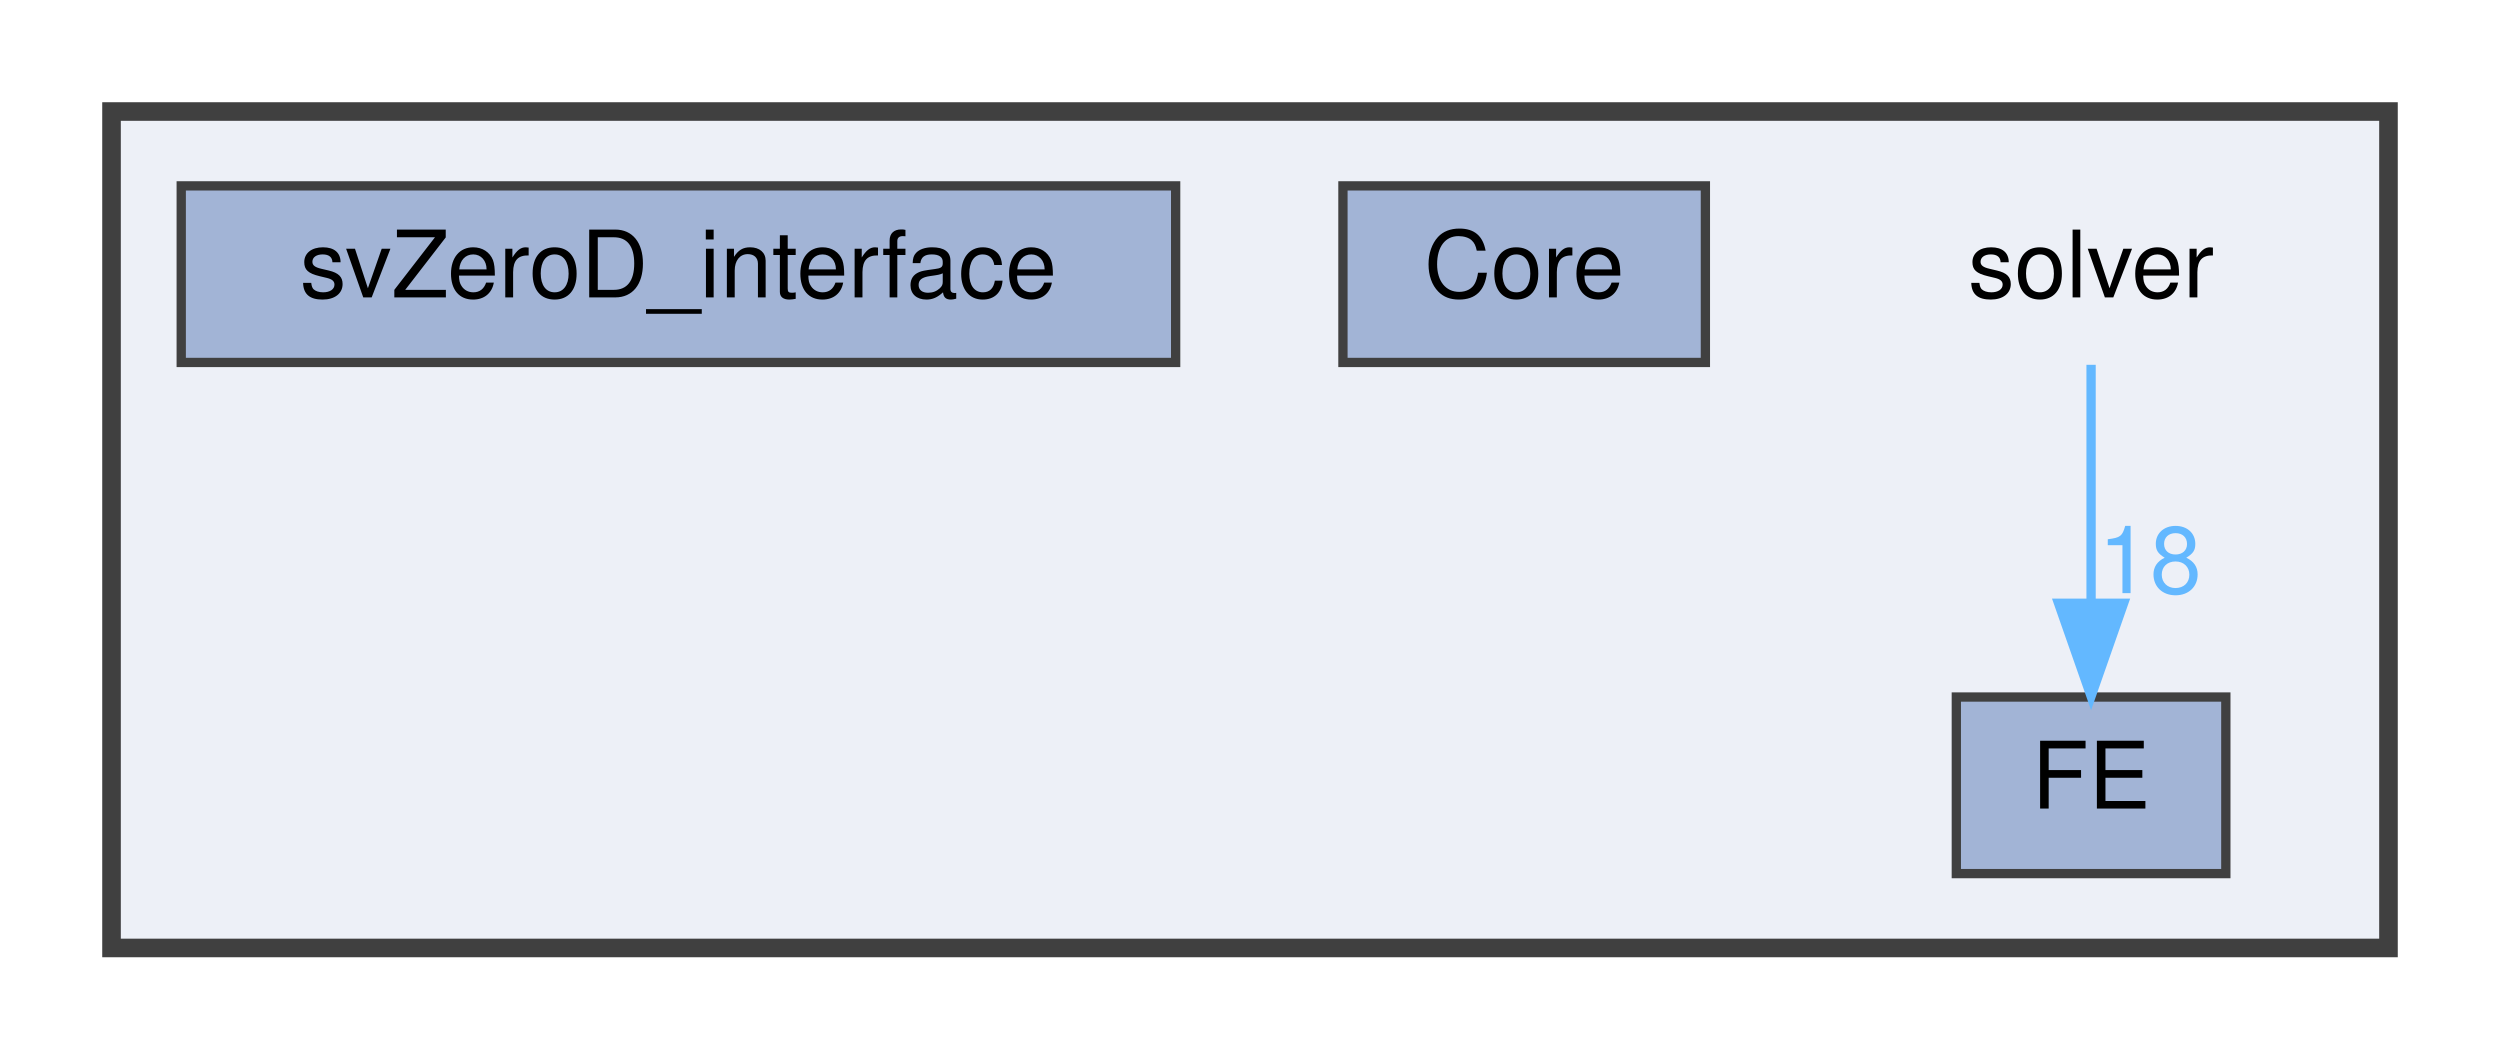
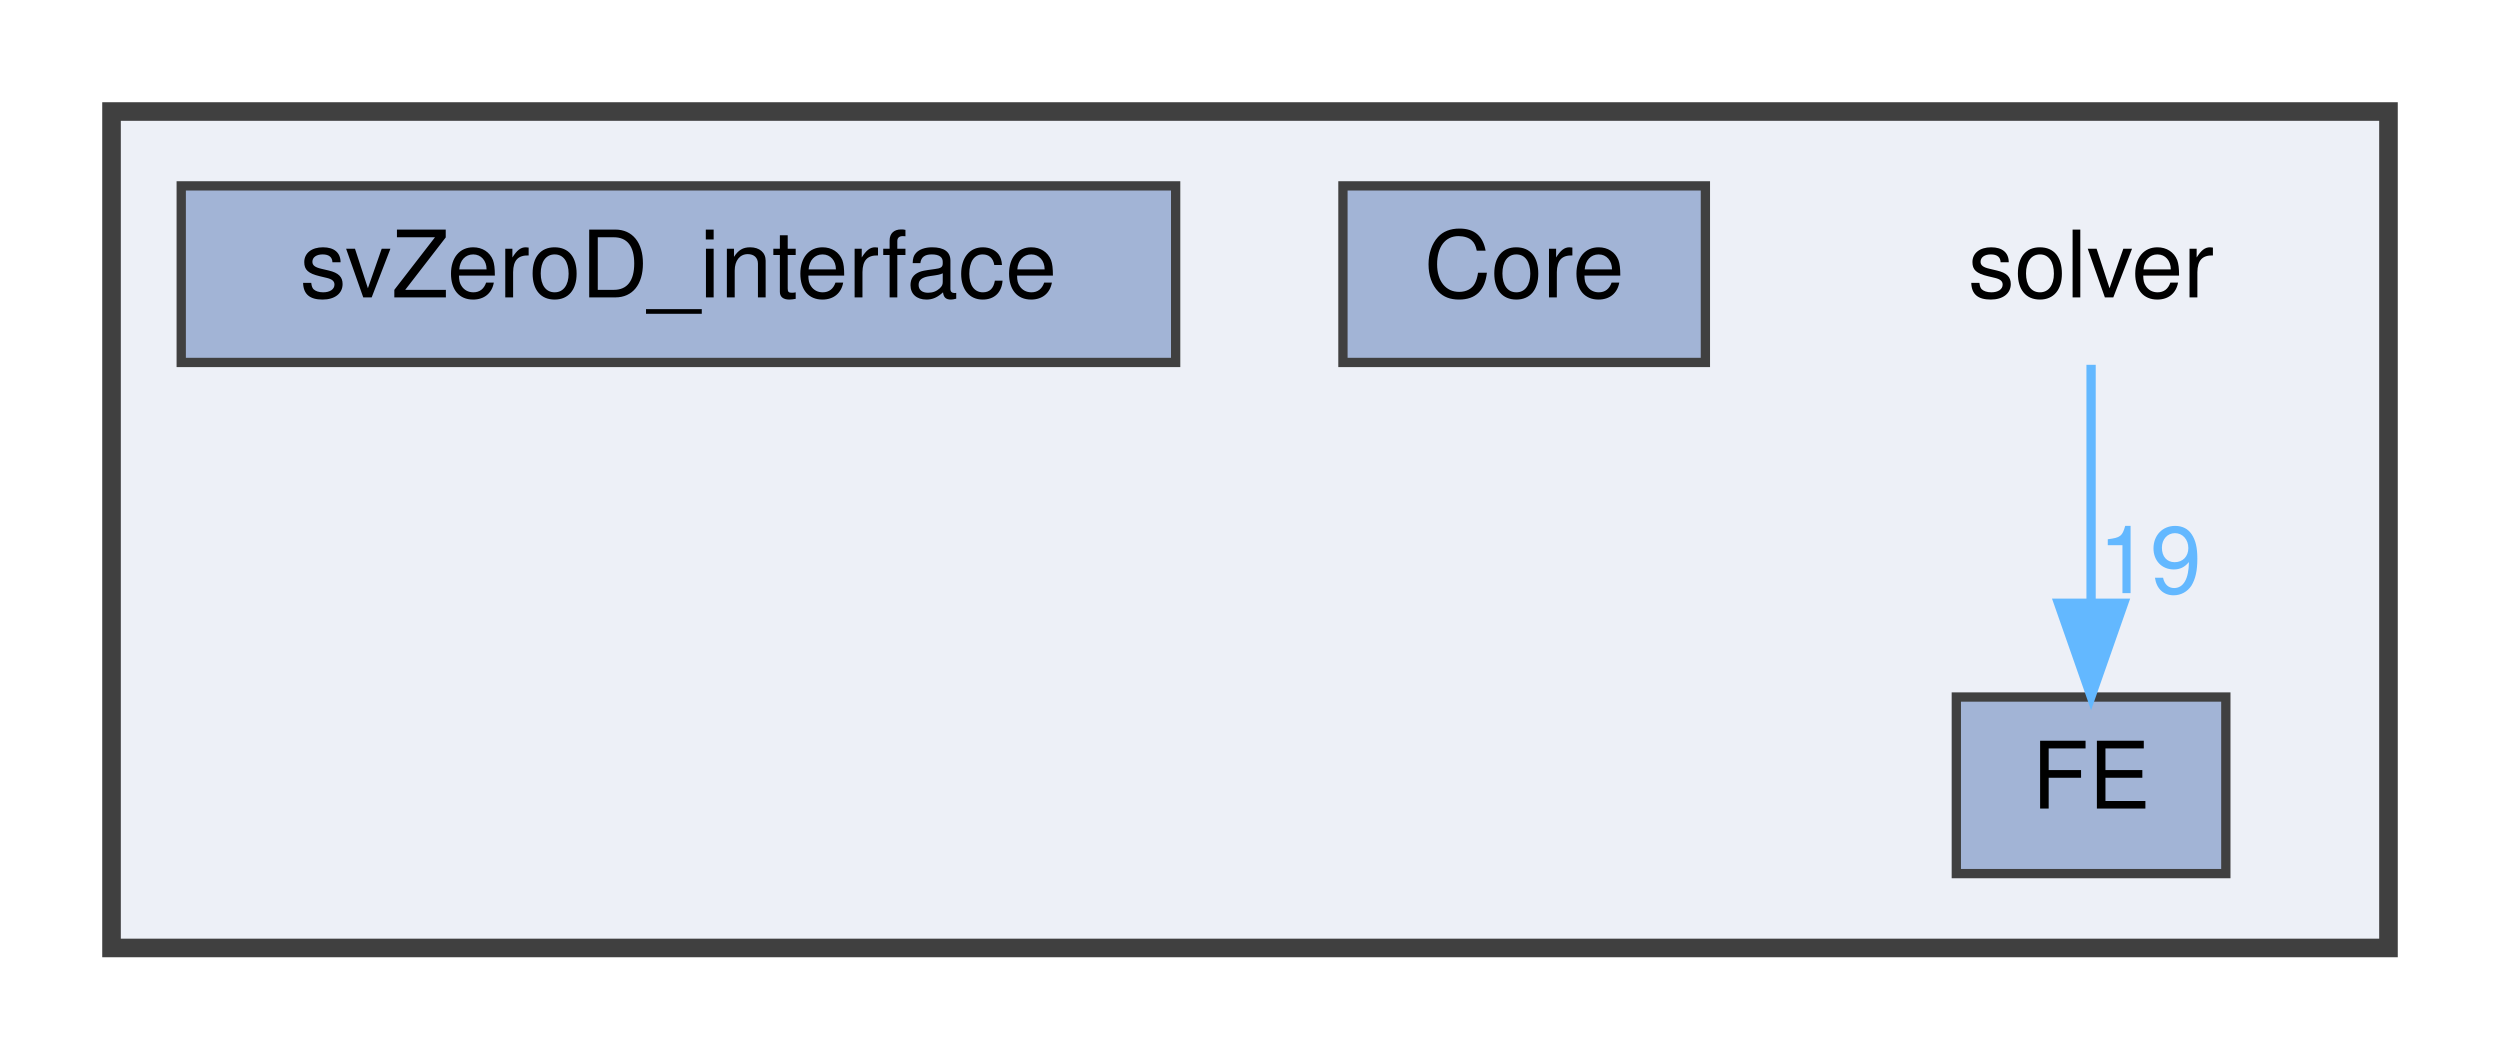
<svg xmlns="http://www.w3.org/2000/svg" xmlns:xlink="http://www.w3.org/1999/xlink" width="269pt" height="114pt" viewBox="0.00 0.00 269.00 114.00">
  <g id="graph0" class="graph" transform="scale(1 1) rotate(0) translate(4 110)">
    <g id="clust1" class="cluster">
      <g id="a_clust1">
        <a xlink:href="dir_efbd6dac86ba3db355ec311a66674d80.html" target="_top">
          <polygon fill="#edf0f7" stroke="#404040" stroke-width="2" points="8,-8 8,-98 253,-98 253,-8 8,-8" />
        </a>
      </g>
    </g>
    <g id="node1" class="node">
      <text text-anchor="middle" x="221" y="-78" font-family="Helvetica,sans-Serif" font-size="10.00">solver</text>
    </g>
    <g id="node3" class="node">
      <g id="a_node3">
        <a xlink:href="dir_edb35bb30936176f05c4bb64c6d7790d.html" target="_top" xlink:title="FE">
          <polygon fill="#a2b4d6" stroke="#404040" points="235.5,-35 206.5,-35 206.5,-16 235.5,-16 235.5,-35" />
          <text text-anchor="middle" x="221" y="-23" font-family="Helvetica,sans-Serif" font-size="10.00">FE</text>
        </a>
      </g>
    </g>
    <g id="edge1" class="edge">
      <g id="a_edge1">
        <a xlink:href="dir_000008_000004.html" target="_top">
          <path fill="none" stroke="#63b8ff" d="M221,-70.75C221,-63.8 221,-53.85 221,-45.13" />
          <polygon fill="#63b8ff" stroke="#63b8ff" points="224.5,-45.09 221,-35.09 217.5,-45.09 224.5,-45.09" />
        </a>
      </g>
      <g id="a_edge1-headlabel">
-         <a xlink:href="dir_000008_000004.html" target="_top" xlink:title="18">
-           <text text-anchor="middle" x="227.34" y="-46.18" font-family="Helvetica,sans-Serif" font-size="10.00" fill="#63b8ff">18</text>
+         <a xlink:href="dir_000008_000004.html" target="_top" xlink:title="19">
+           <text text-anchor="middle" x="227.34" y="-46.18" font-family="Helvetica,sans-Serif" font-size="10.00" fill="#63b8ff">19</text>
        </a>
      </g>
    </g>
    <g id="node2" class="node">
      <g id="a_node2">
        <a xlink:href="dir_f9f47ebc898640bd1221b4284220c2cd.html" target="_top" xlink:title="Core">
          <polygon fill="#a2b4d6" stroke="#404040" points="179.5,-90 140.5,-90 140.5,-71 179.5,-71 179.5,-90" />
          <text text-anchor="middle" x="160" y="-78" font-family="Helvetica,sans-Serif" font-size="10.00">Core</text>
        </a>
      </g>
    </g>
    <g id="node4" class="node">
      <g id="a_node4">
        <a xlink:href="dir_c12edd3389dbd555225deb48185c0c12.html" target="_top" xlink:title="svZeroD_interface">
          <polygon fill="#a2b4d6" stroke="#404040" points="122.5,-90 15.5,-90 15.5,-71 122.5,-71 122.5,-90" />
          <text text-anchor="middle" x="69" y="-78" font-family="Helvetica,sans-Serif" font-size="10.00">svZeroD_interface</text>
        </a>
      </g>
    </g>
  </g>
</svg>
